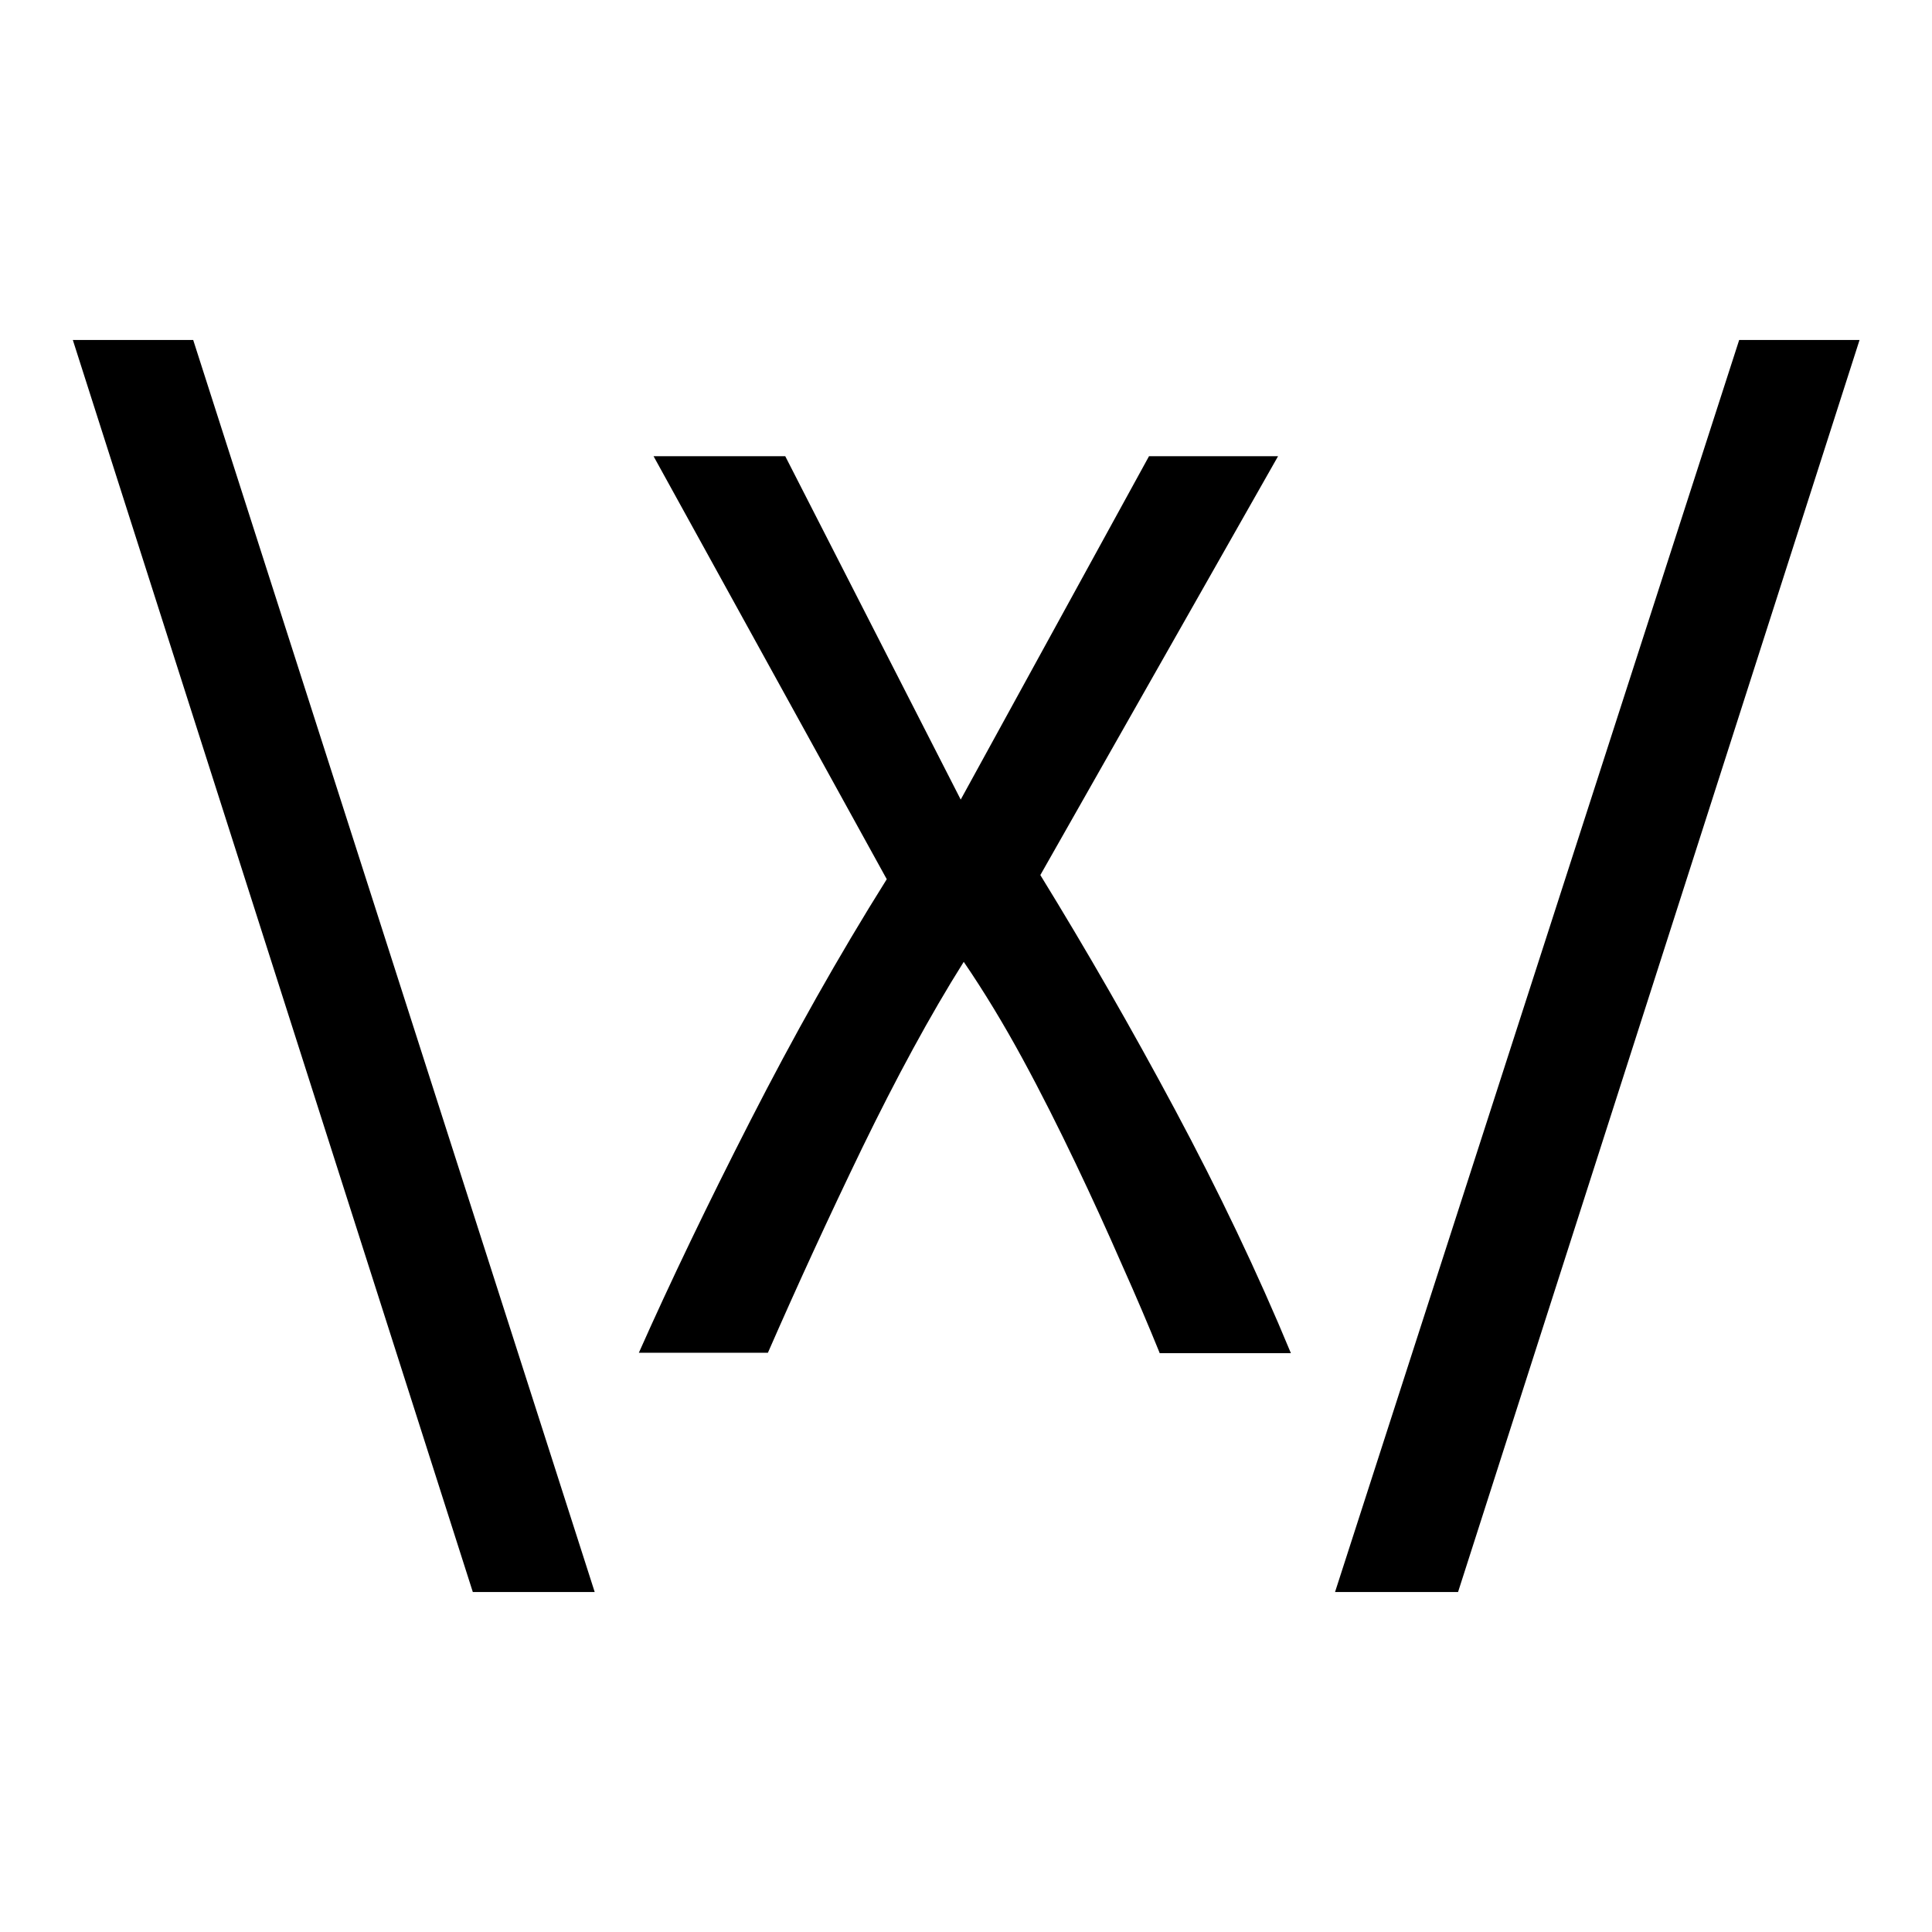
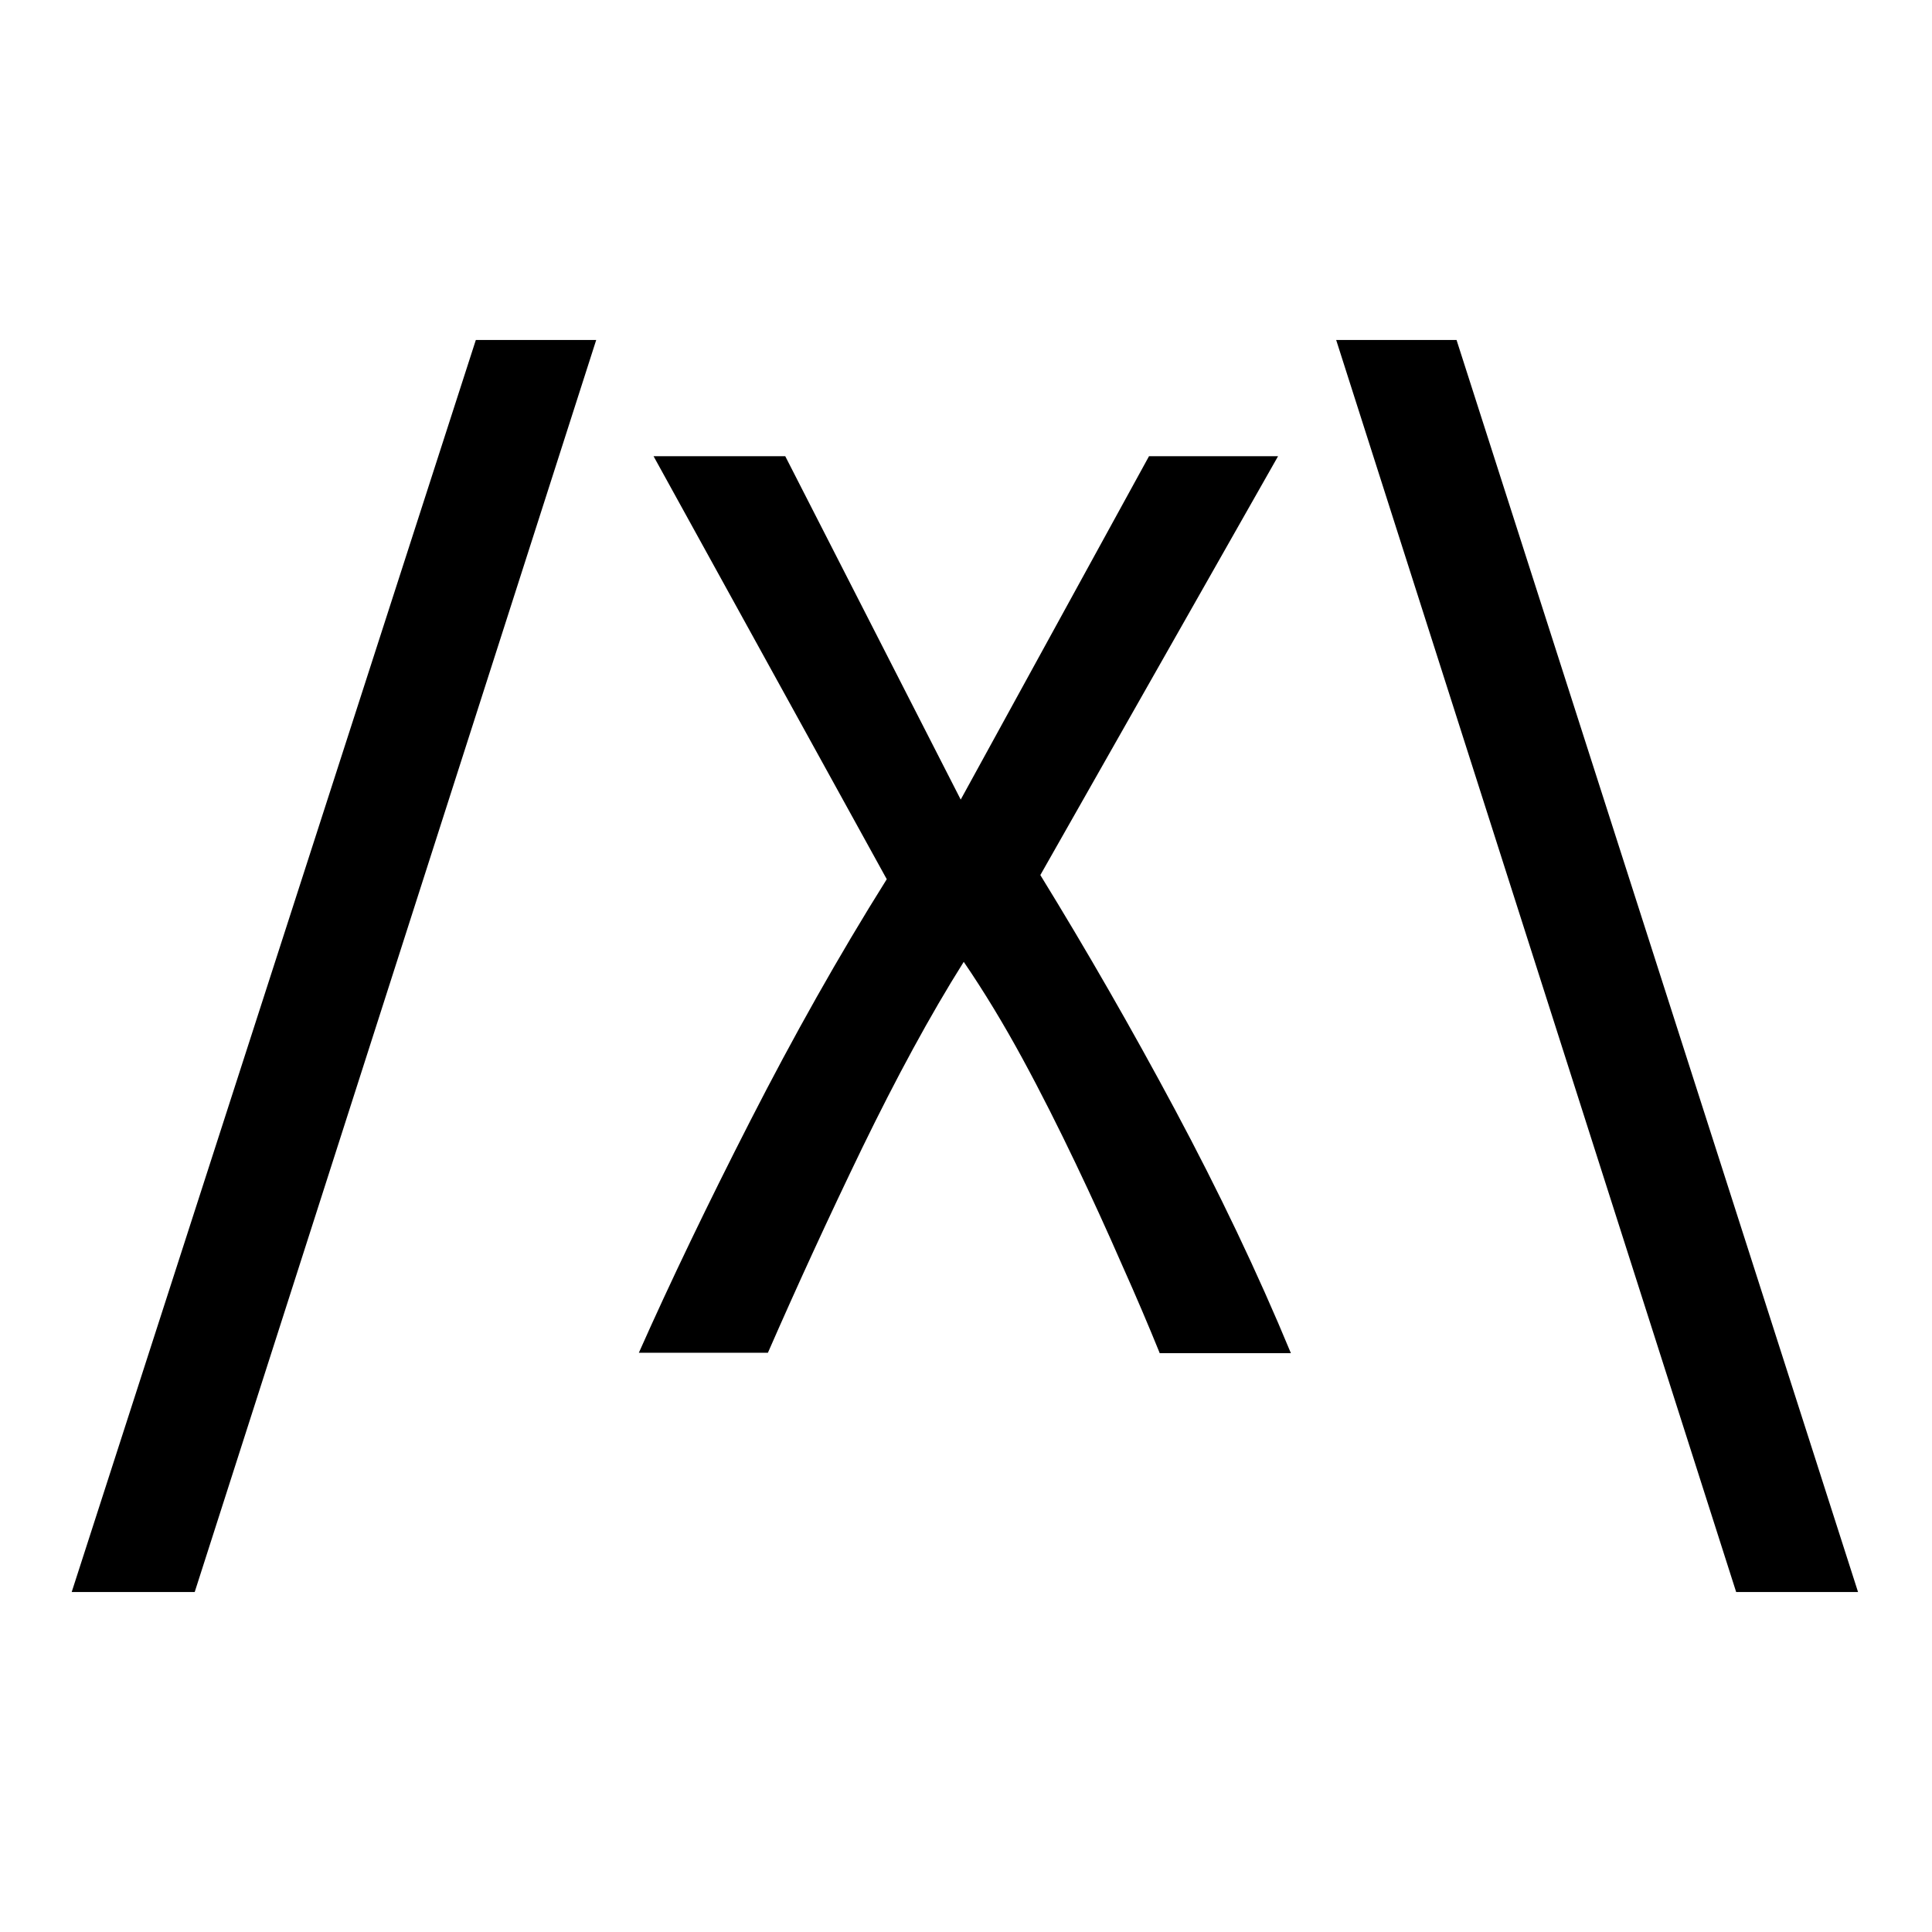
- <svg xmlns="http://www.w3.org/2000/svg" version="1.1" id="Layer_1" x="0px" y="0px" viewBox="0 0 512 512" style="enable-background:new 0 0 512 512;" xml:space="preserve">
-   <style type="text/css">
- 	.st0{enable-background:new    ;}
- </style>
-   <g class="st0">
-     <path d="M19.3,90.1h31.9l106.4,331.8h-32.3L19.3,90.1z" />
-     <path d="M307.3,358.5c-2.8-6.9-6.1-14.7-10-23.4c-3.8-8.7-7.9-17.7-12.3-26.9c-4.4-9.2-9-18.4-14-27.6s-10.2-17.8-15.6-25.7   c-9,14.3-17.9,30.8-26.9,49.3c-9,18.6-17.3,36.7-25,54.3h-34.2c8.4-18.9,18.3-39.5,29.6-61.6c11.3-22.1,23.3-43.5,36.1-63.9   l-61.8-112.1h34.9l46.5,91l49.9-91h34.2l-63,111c12.3,20,24.2,40.7,35.7,62.2c11.5,21.5,21.8,43,30.7,64.5H307.3z" />
-     <path d="M386.4,421.9h-32.6L460.9,90.1h31.9L386.4,421.9z" />
-   </g>
+ <svg xmlns="http://www.w3.org/2000/svg" version="1.1" id="meter_icons" x="0px" y="0px" viewBox="0 0 512 512" xml:space="preserve">
+   <path d="M354.1,90.1H386l106.4,331.8h-32.3L354.1,90.1z" />
+   <path d="M307.3,358.5c-2.8-6.9-6.1-14.7-10-23.4c-3.8-8.7-7.9-17.7-12.3-26.9     c-4.4-9.2-9-18.4-14-27.6s-10.2-17.8-15.6-25.7c-9,14.3-17.9,30.8-26.9,49.3     c-9,18.6-17.3,36.7-25,54.3h-34.2c8.4-18.9,18.3-39.5,29.6-61.6     s23.3-43.5,36.1-63.9l-61.8-112.1h34.9l46.5,91l49.9-91h34.2l-63,111     c12.3,20,24.2,40.7,35.7,62.2s21.8,43,30.7,64.5     h-34.8L307.3,358.5L307.3,358.5z" />
+   <path d="M51.6,421.9H19L126.1,90.1H158L51.6,421.9z" />
</svg>
